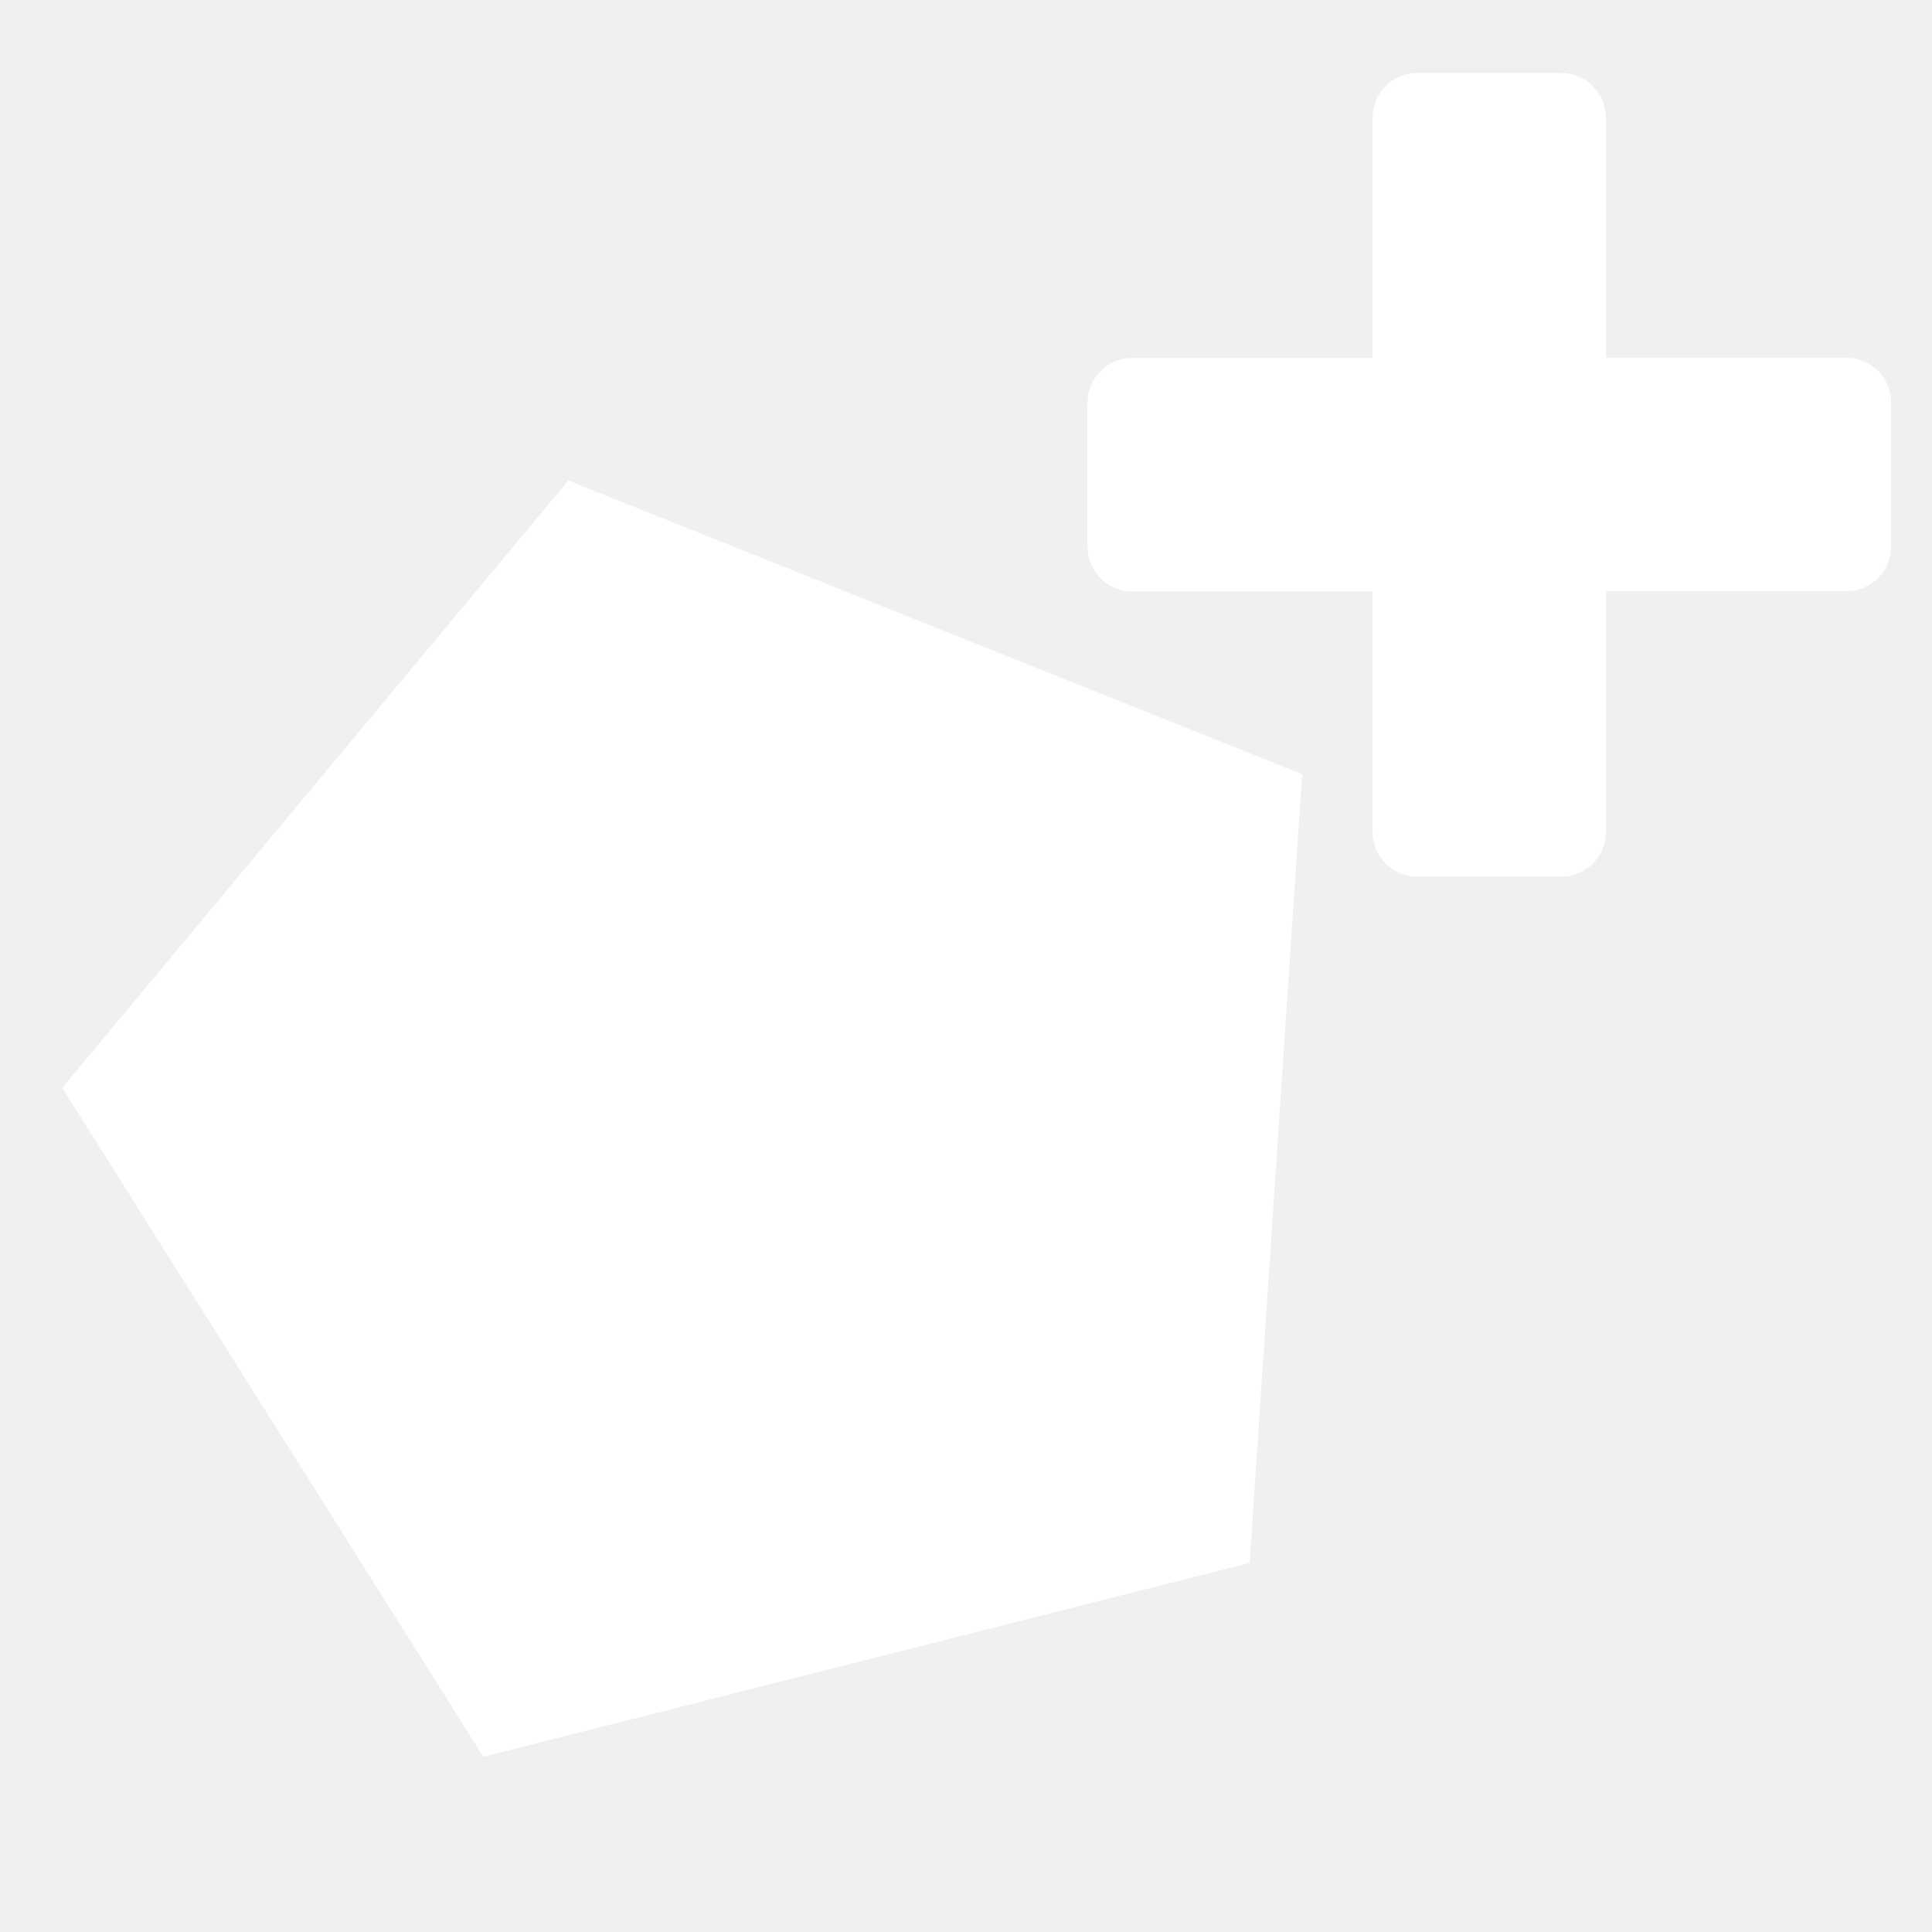
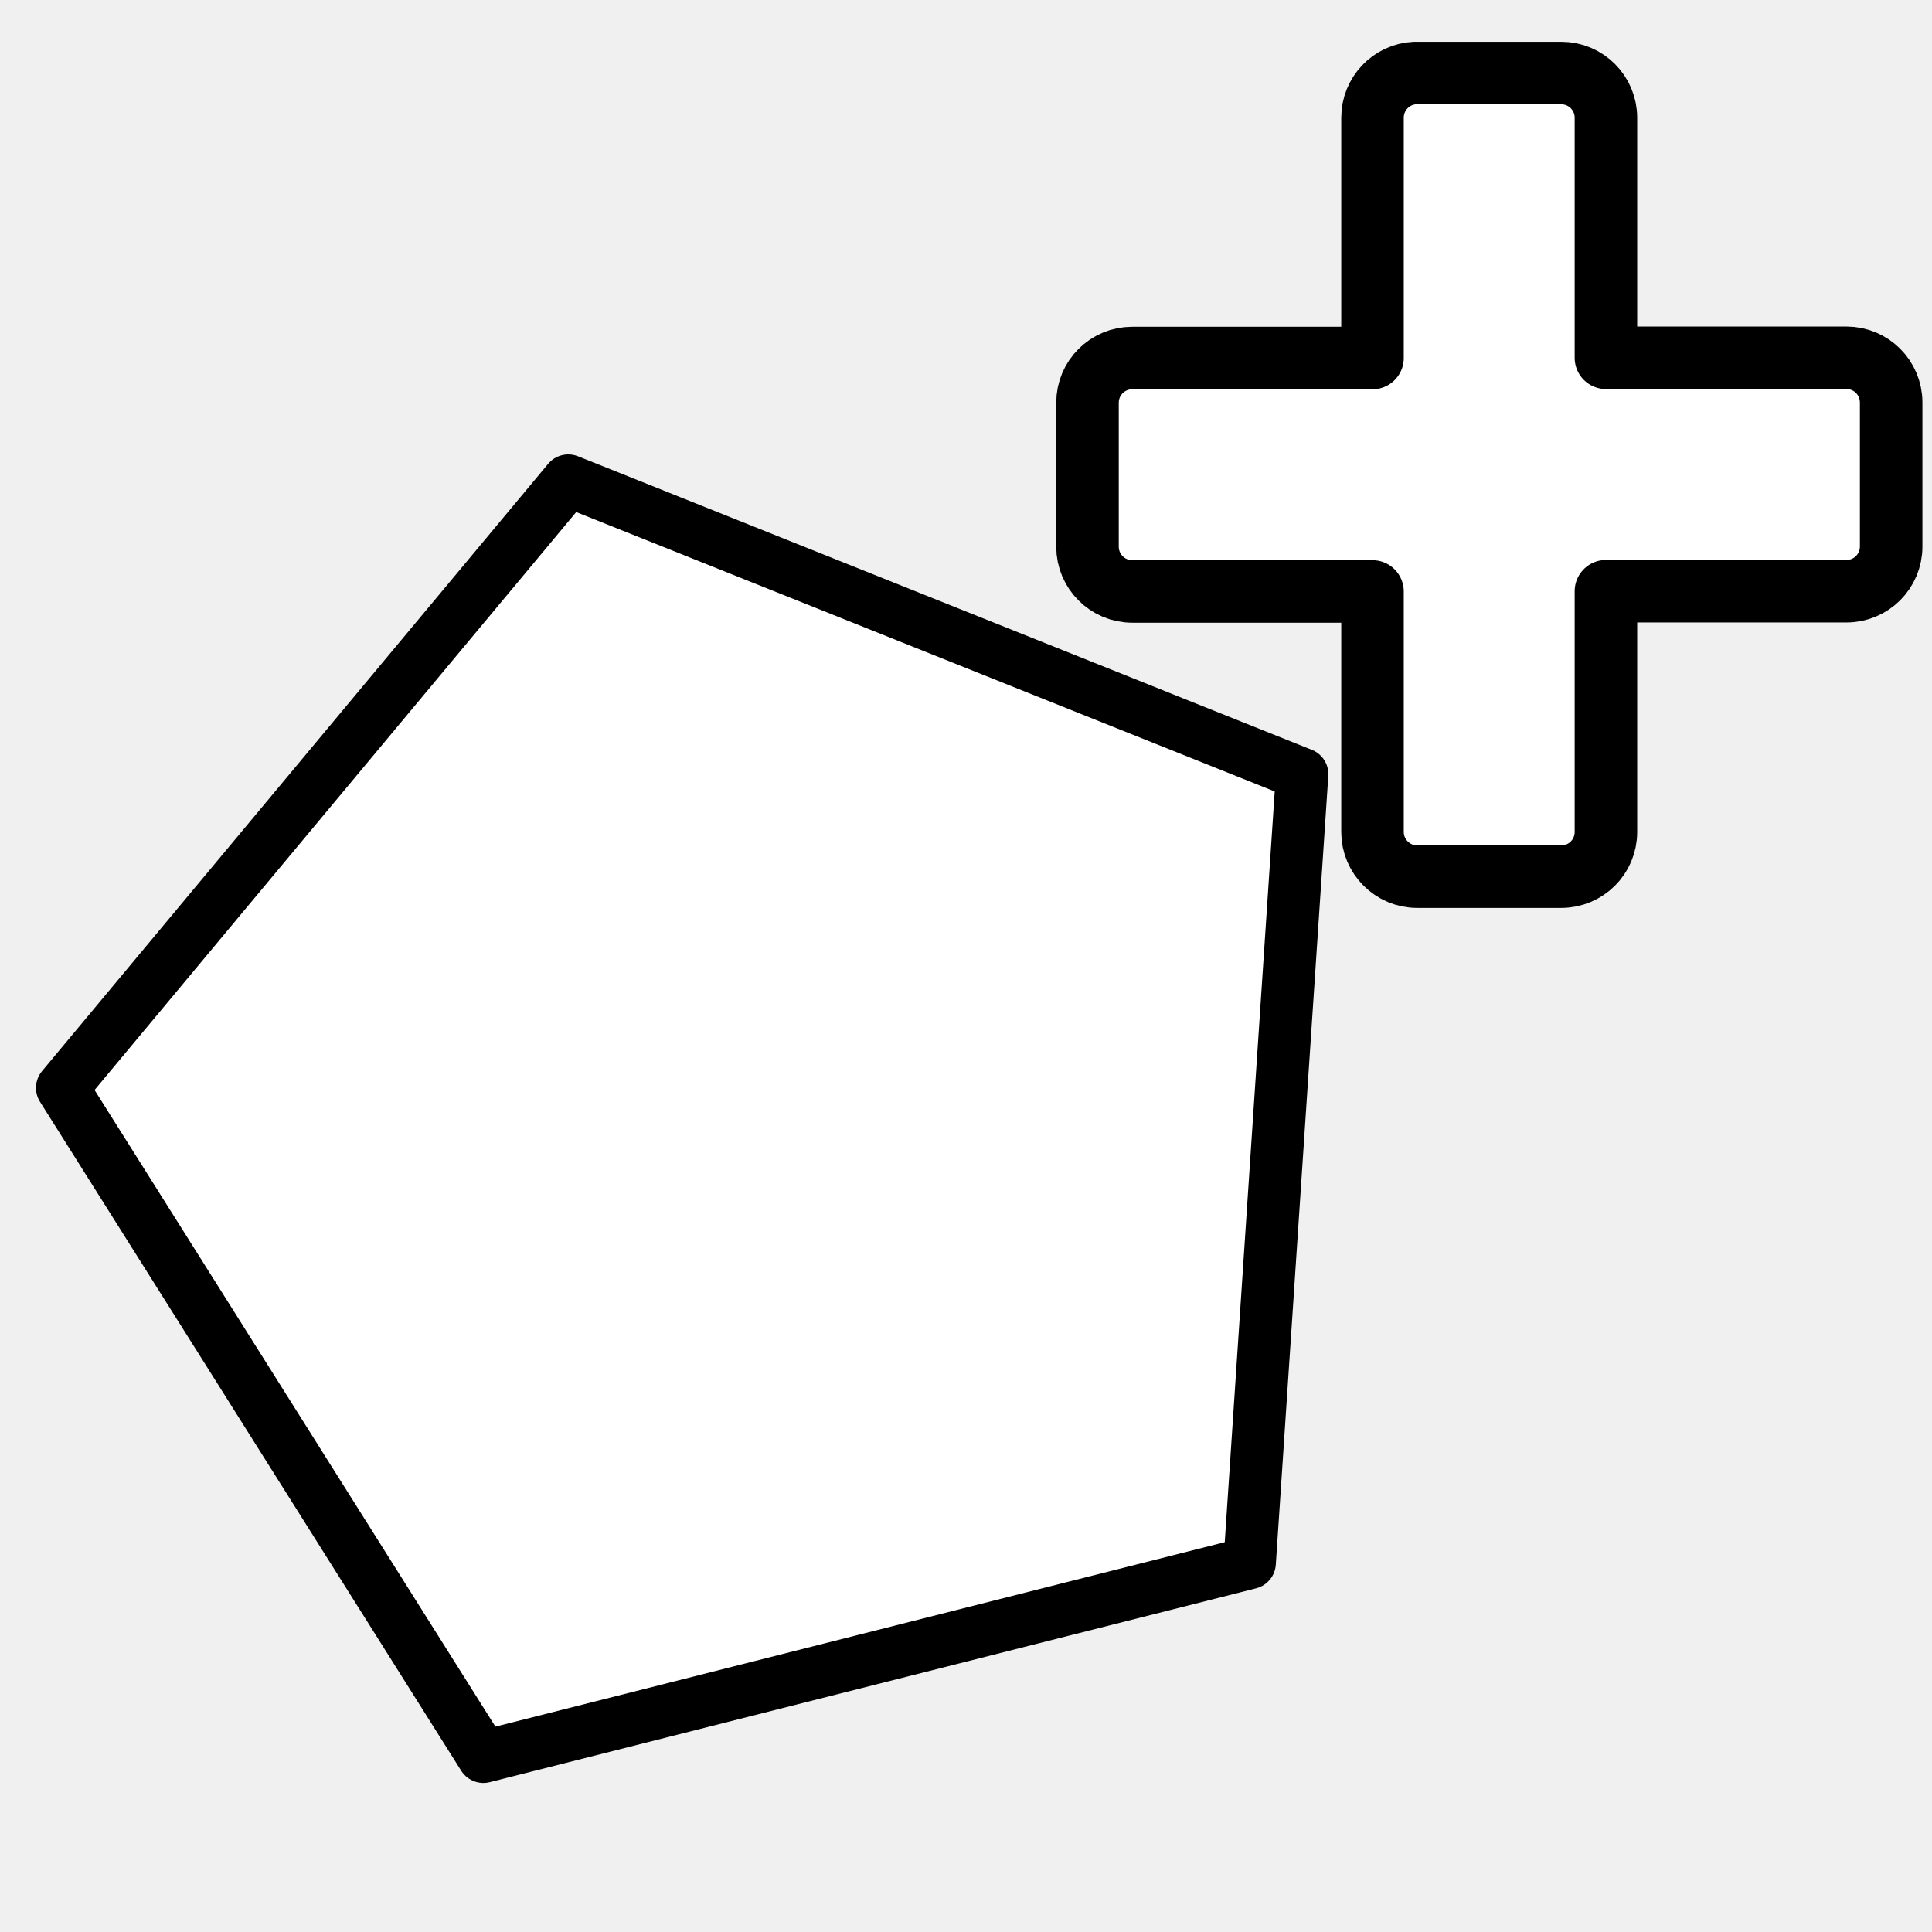
- <svg xmlns="http://www.w3.org/2000/svg" width="32" height="32" viewBox="0 0 8.467 8.467" version="1.1" id="svg5">
+ <svg xmlns="http://www.w3.org/2000/svg" id="svg5" version="1.1" viewBox="0 0 8.467 8.467" height="32" width="32">
  <defs id="defs2" />
  <g id="layer1">
    <g id="g3361">
-       <path id="rect2636" style="fill:#ffffff;stroke-width:0.274;stroke-linecap:round;stroke-linejoin:round" d="M 6.201,0.32 C 6.097,0.325 6.015,0.411 6.015,0.516 V 1.569 H 4.962 c -0.108,0 -0.196,0.087 -0.196,0.196 v 0.631 c 0,0.108 0.088,0.196 0.196,0.196 H 6.015 v 1.054 c 0,0.108 0.088,0.196 0.196,0.196 h 0.631 c 0.108,0 0.196,-0.087 0.196,-0.196 V 2.591 h 1.054 c 0.108,0 0.196,-0.087 0.196,-0.196 v -0.631 c 0,-0.108 -0.087,-0.196 -0.196,-0.196 H 7.038 V 0.516 c 0,-0.108 -0.087,-0.196 -0.196,-0.196 H 6.211 c -0.003,0 -0.007,-1.6825e-4 -0.01,0 z" />
-       <path style="fill:#ffffff;stroke:none;stroke-linecap:round;stroke-linejoin:round" id="path1587" d="M 15.379,22.119 0.767,25.815 -7.264,13.06 2.386,1.481 16.38,7.079 Z" transform="matrix(0.2298243,0,0,0.2298243,1.942109,1.765979)" />
+       <path d="M 6.201,0.32 C 6.097,0.325 6.015,0.411 6.015,0.516 V 1.569 H 4.962 c -0.108,0 -0.196,0.087 -0.196,0.196 v 0.631 c 0,0.108 0.088,0.196 0.196,0.196 H 6.015 v 1.054 c 0,0.108 0.088,0.196 0.196,0.196 h 0.631 c 0.108,0 0.196,-0.087 0.196,-0.196 V 2.591 h 1.054 c 0.108,0 0.196,-0.087 0.196,-0.196 v -0.631 c 0,-0.108 -0.087,-0.196 -0.196,-0.196 H 7.038 V 0.516 c 0,-0.108 -0.087,-0.196 -0.196,-0.196 H 6.211 c -0.003,0 -0.007,-1.6825e-4 -0.01,0 z" style="fill:#ffffff;stroke-width:0.274;stroke-linecap:round;stroke-linejoin:round;stroke:#000000" id="rect2636" />
+       <path transform="matrix(0.2298243,0,0,0.2298243,1.942109,1.765979)" d="M 15.379,22.119 0.767,25.815 -7.264,13.06 2.386,1.481 16.38,7.079 Z" id="path1587" style="fill:#ffffff;stroke:#000000;stroke-linecap:round;stroke-linejoin:round" />
    </g>
  </g>
</svg>
